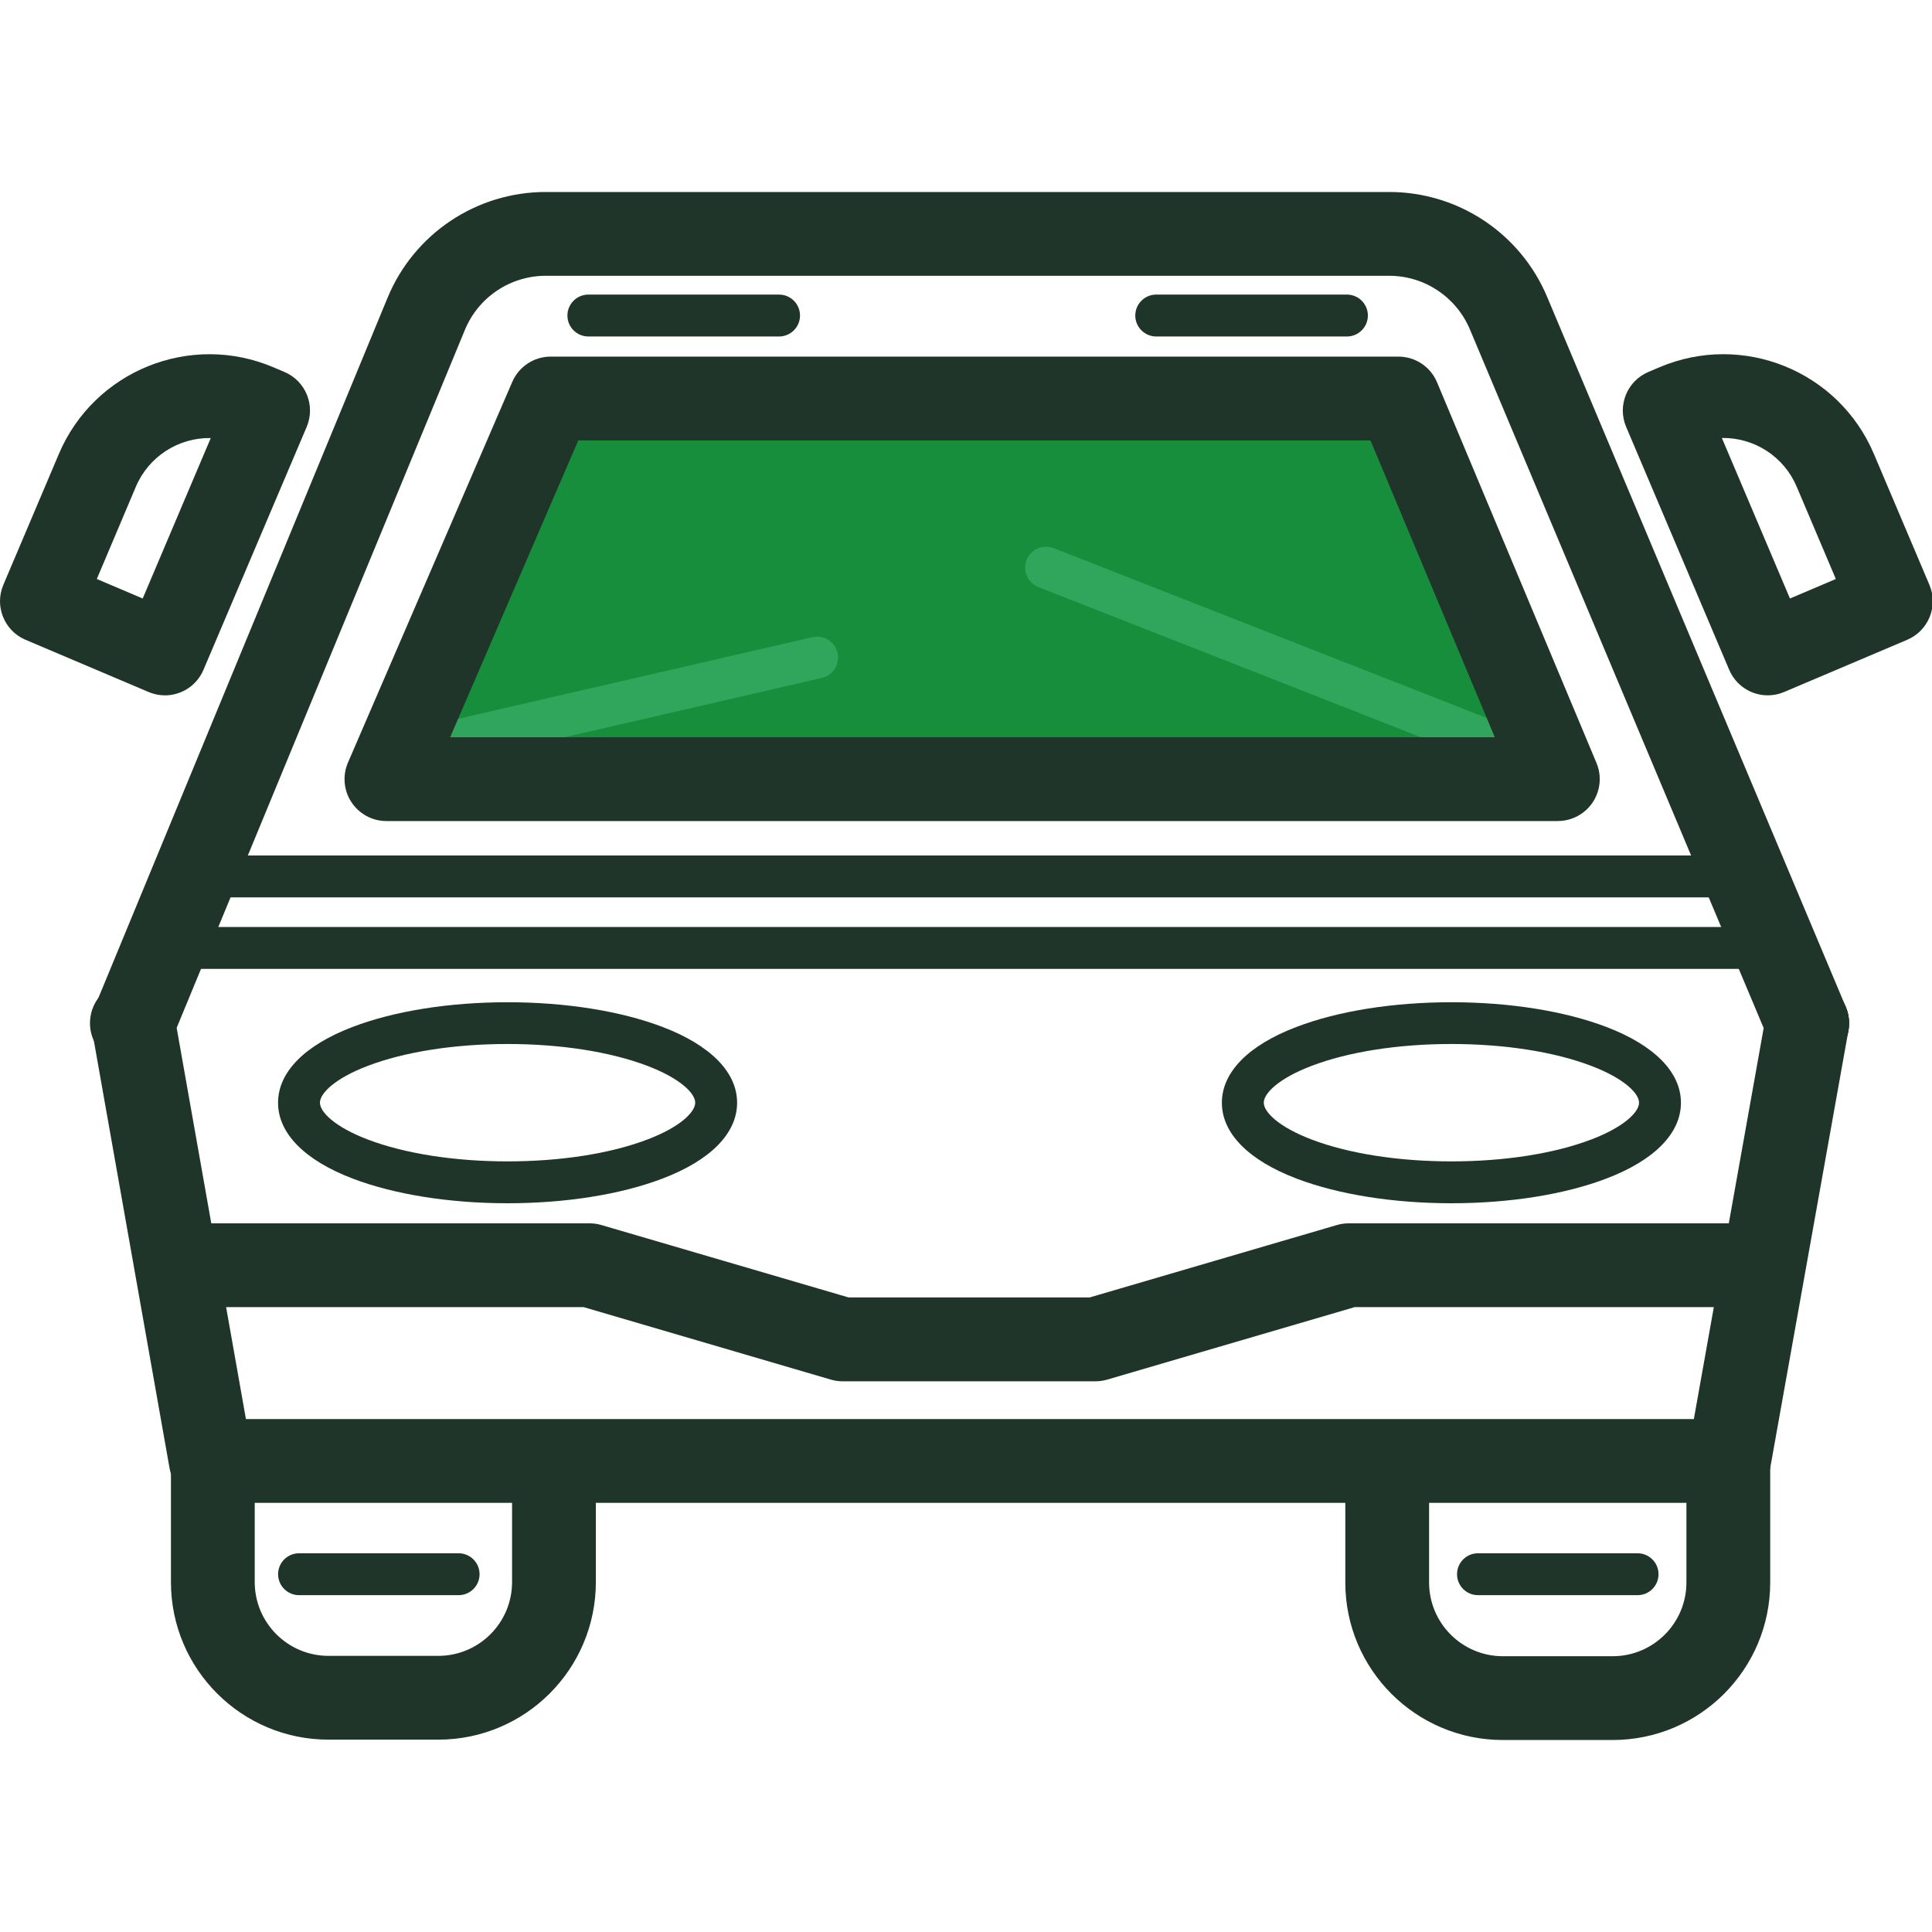
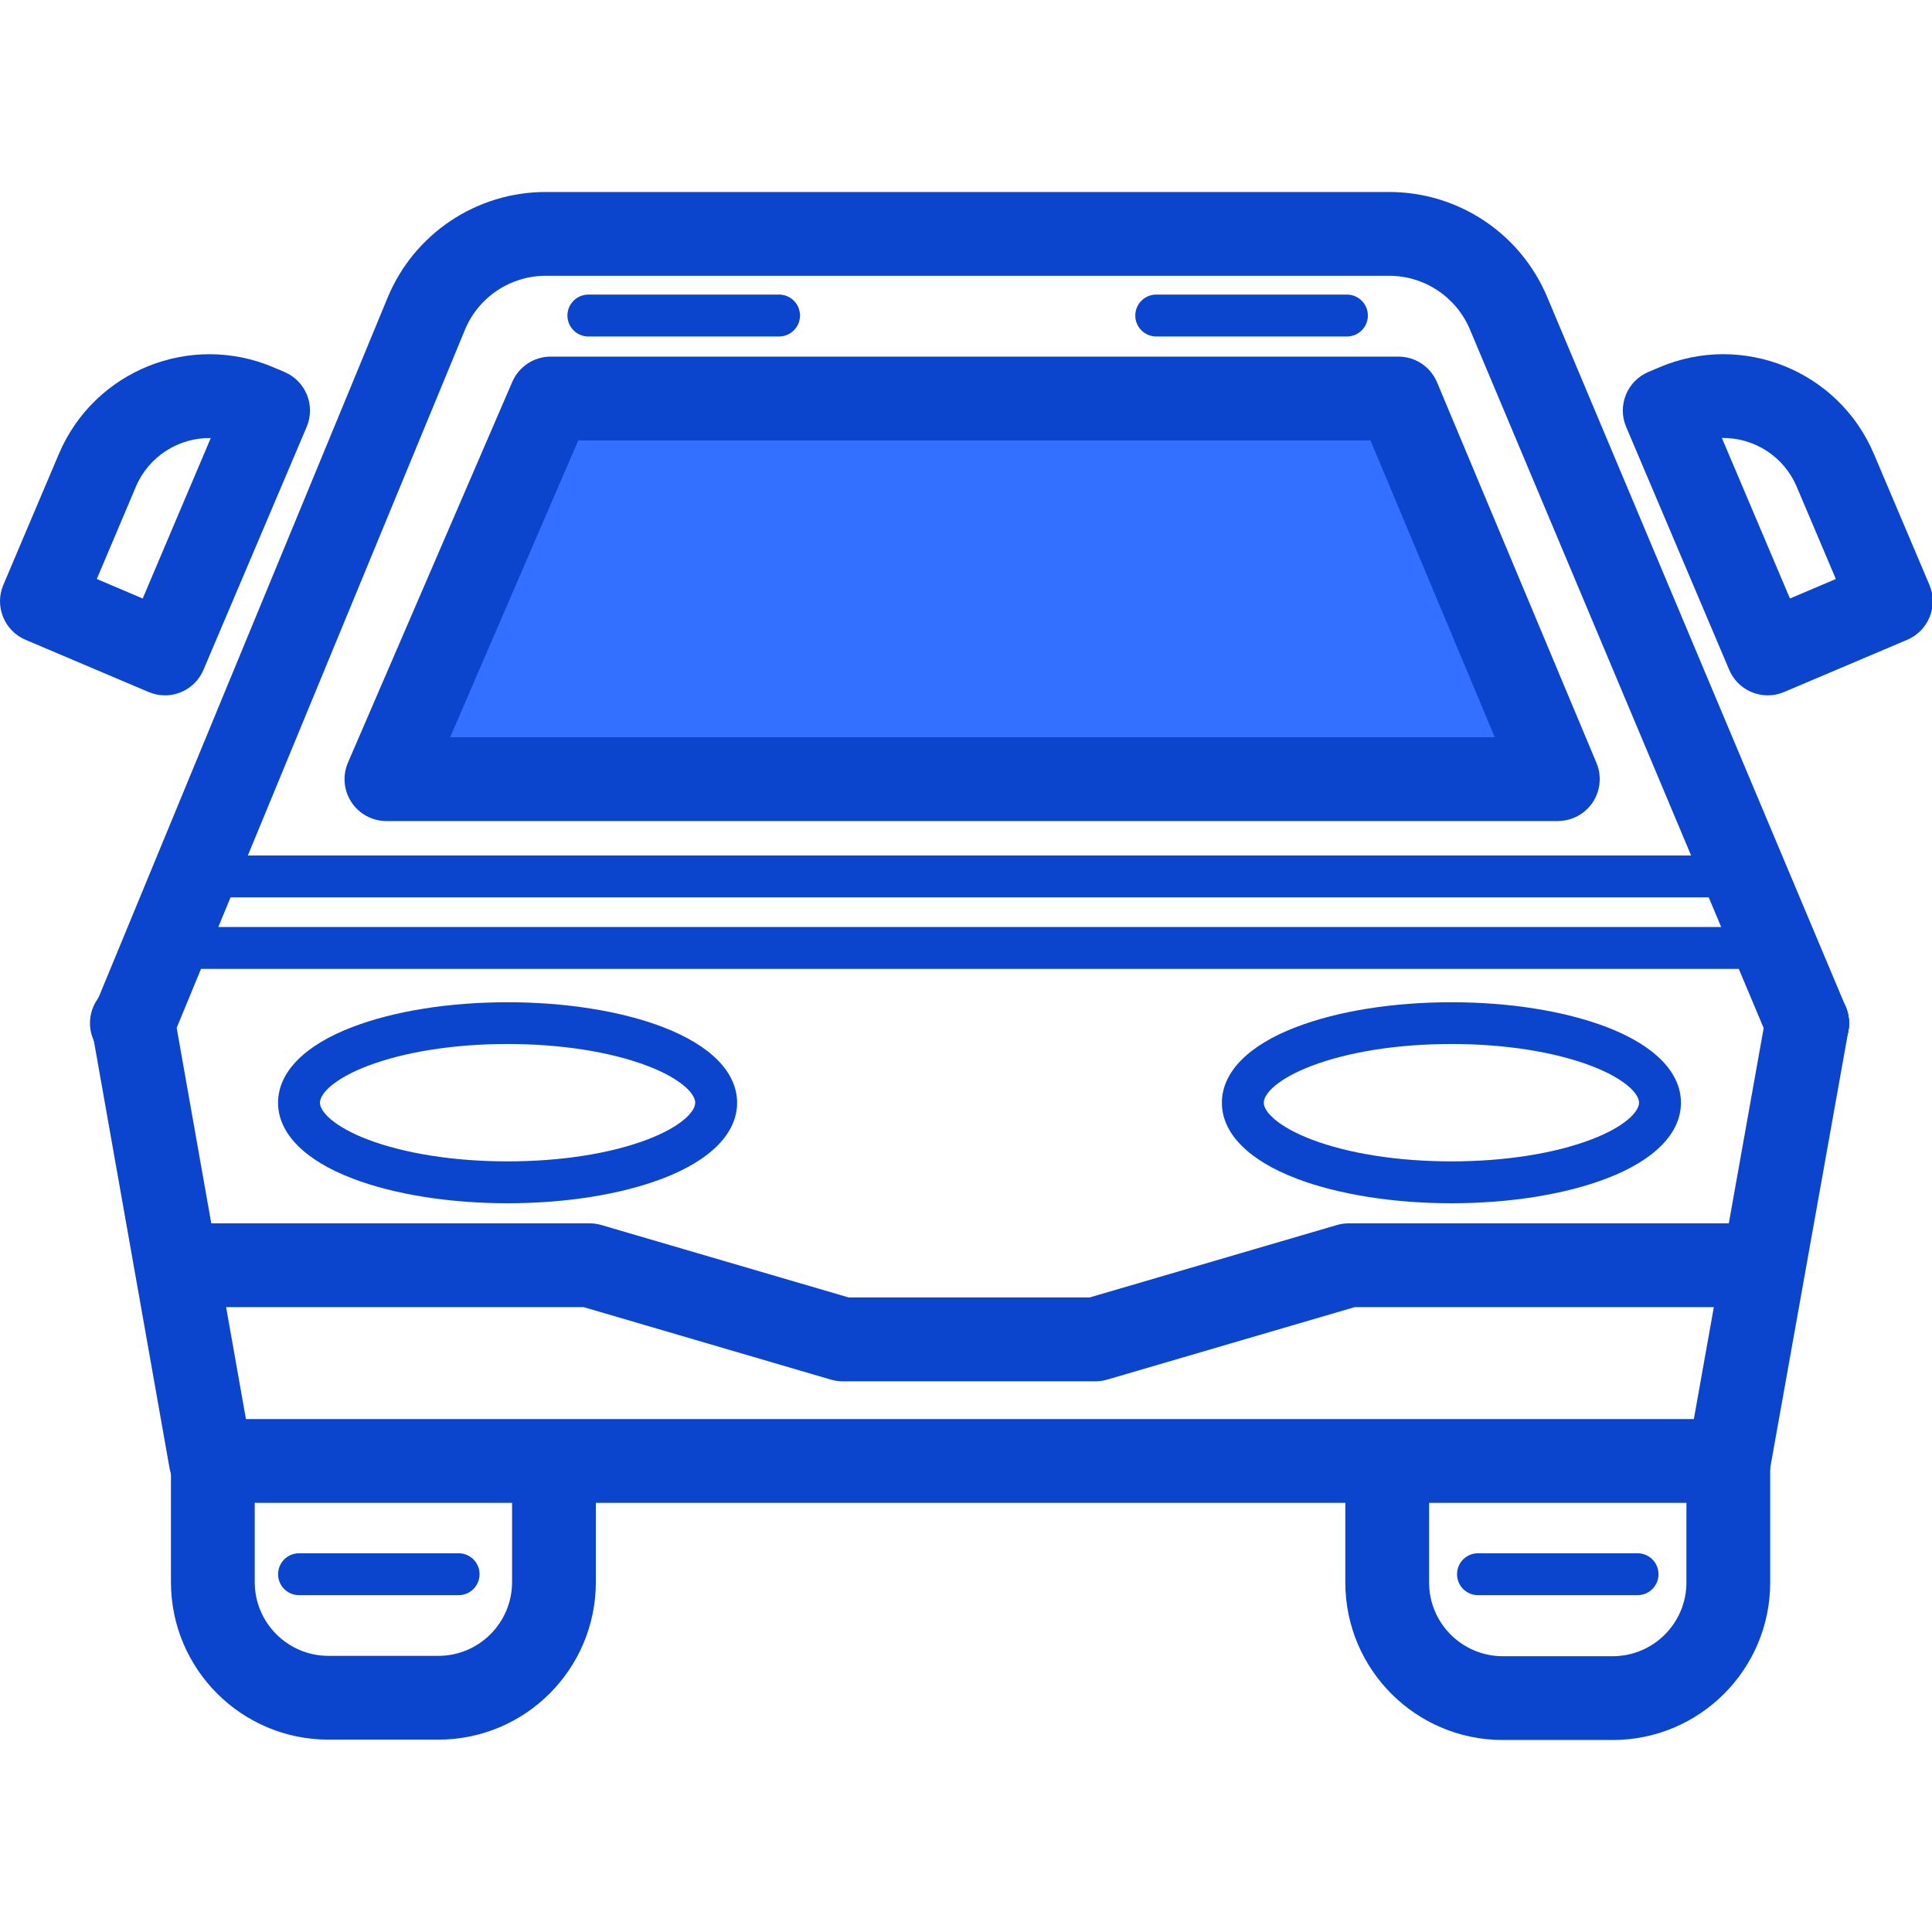
<svg xmlns="http://www.w3.org/2000/svg" class="icon" viewBox="0 -127 1278 1278">
-   <path fill="#178E3B" d="M1026.655 388.408h-774.81L360.515 136.63h560.68l105.46 251.778z" />
-   <path fill="#2FA65B" d="M282.315 381.361a13.856 13.856 0 0 1-3.1-27.355l257.978-59.487a13.856 13.856 0 1 1 6.229 26.999l-257.98 59.487a13.908 13.908 0 0 1-3.127.356zm712.96 0a13.816 13.816 0 0 1-5.054-.963L686.927 261.384a13.856 13.856 0 1 1 10.121-25.798l303.294 118.961a13.856 13.856 0 0 1-5.067 26.814z" />
-   <path fill="#203529" d="M1143.662 867.114H139.457a27.711 27.711 0 0 1-27.29-22.881L60.915 554.82a27.896 27.896 0 0 1 .58-12.47 29.48 29.48 0 0 1 1.082-3.154L256.28 70.189A113.181 113.181 0 0 1 361.213 0h557.618a113.287 113.287 0 0 1 104.643 69.516L1220.951 539a27.606 27.606 0 0 1 1.082 3.061 28.147 28.147 0 0 1 .62 13.011l-51.715 289.214a27.711 27.711 0 0 1-27.276 22.83zm-980.98-55.422h957.782l46.186-258.64-194.257-462a57.983 57.983 0 0 0-53.562-35.63H361.213a57.93 57.93 0 0 0-53.747 35.92l-190.6 461.565z" />
-   <path fill="#203529" d="M88.19 577.504h-1.873a27.711 27.711 0 0 1 1.834-55.422 27.711 27.711 0 0 1 0 55.422zm1107.227.04a27.711 27.711 0 1 1 27.474-23.937v.092a27.711 27.711 0 0 1-25.482 23.753c-.686.066-1.332.092-1.992.092z" />
-   <path fill="#203529" d="M88.177 577.597a27.711 27.711 0 1 1 26.894-34.402 27.711 27.711 0 0 1-26.907 34.31zm1107.266 0a27.711 27.711 0 1 1 21.84-10.65 27.711 27.711 0 0 1-21.866 10.65zm-905.54 446.165h-72.578a104.247 104.247 0 0 1-104.247-104.247v-70.598a27.711 27.711 0 0 1 55.423 0v70.598a48.825 48.825 0 0 0 48.824 48.825h72.578a48.825 48.825 0 0 0 48.824-48.825v-70.598a27.711 27.711 0 0 1 55.423 0v70.598a104.247 104.247 0 0 1-104.247 104.247zm776.828.238h-72.578a104.247 104.247 0 0 1-104.247-104.247v-77.5a27.711 27.711 0 0 1 55.423 0v77.5a48.825 48.825 0 0 0 48.824 48.824h72.578a48.825 48.825 0 0 0 48.824-48.824v-86.037a27.711 27.711 0 0 1 55.423 0v86.037A104.247 104.247 0 0 1 1066.731 1024zm-36.29-607.881H255.634a27.711 27.711 0 0 1-25.442-38.717L338.86 125.625a27.711 27.711 0 0 1 25.442-16.732h560.732a27.711 27.711 0 0 1 25.56 17.01l105.462 251.776a27.711 27.711 0 0 1-25.56 38.414zm-732.674-55.423h691.029l-82.237-196.354H382.525zM515.46 95.578H389.083a13.856 13.856 0 0 1 0-27.711H515.46a13.856 13.856 0 0 1 0 27.711zm375.633 0H764.717a13.856 13.856 0 0 1 0-27.711h126.376a13.856 13.856 0 0 1 0 27.711zm-166.32 691.147H557.409a27.711 27.711 0 0 1-7.785-1.122L386.06 737.65H138.995a27.711 27.711 0 1 1 0-55.423h251.051a27.711 27.711 0 0 1 7.786 1.122l163.55 47.9H720.8l163.55-47.9a27.711 27.711 0 0 1 7.785-1.122h264.472a27.711 27.711 0 0 1 0 55.423H896.12l-163.55 47.9a27.711 27.711 0 0 1-7.798 1.175zm423.455-320.105H135.38a13.856 13.856 0 1 1 0-27.712h1012.85a13.856 13.856 0 0 1 0 27.712zm8.38 47.294H123.568a13.856 13.856 0 0 1 0-27.712h1033.04a13.856 13.856 0 0 1 0 27.712z" />
-   <path fill="#203529" d="M303.376 928.185H197.809a13.856 13.856 0 1 1 0-27.712h105.567a13.856 13.856 0 0 1 0 27.712zm779.863 0H977.672a13.856 13.856 0 0 1 0-27.712h105.567a13.856 13.856 0 0 1 0 27.712zM109.132 332.972a27.619 27.619 0 0 1-10.807-2.204l-81.432-34.547a27.711 27.711 0 0 1-14.687-36.328l36.75-86.644a108.206 108.206 0 0 1 141.83-57.323l7.39 3.14a27.711 27.711 0 0 1 14.687 36.329L134.6 316.068a27.711 27.711 0 0 1-25.468 16.904zM64.042 256l30.35 12.906 45.025-106.148a52.85 52.85 0 0 0-49.51 32.119zm1105.313 76.959a27.711 27.711 0 0 1-25.508-16.891l-68.156-160.673a27.711 27.711 0 0 1 14.687-36.342l7.39-3.14a108.14 108.14 0 0 1 141.776 57.323l36.75 86.644a27.711 27.711 0 0 1-14.687 36.328l-81.432 34.547a27.711 27.711 0 0 1-10.82 2.204zm-30.35-170.227 45.037 106.174 30.35-12.906-25.93-61.136a52.783 52.783 0 0 0-49.524-32.145zM335.757 668.939c-38.505 0-74.9-5.807-102.505-16.337-31.802-12.14-49.326-29.968-49.326-50.144s17.51-38.044 49.326-50.144c27.592-10.557 64-16.337 102.505-16.337s74.9 5.806 102.506 16.337c31.802 12.14 49.326 29.967 49.326 50.144s-17.51 38.044-49.326 50.144c-27.606 10.544-64.013 16.337-102.506 16.337zm0-105.343c-35.206 0-68.104 5.16-92.621 14.515-21.76 8.3-31.499 18.184-31.499 24.307s9.739 15.994 31.499 24.307c24.517 9.356 57.415 14.516 92.621 14.516s68.091-5.16 92.622-14.516c21.76-8.3 31.499-18.184 31.499-24.307s-9.739-15.993-31.499-24.307c-24.584-9.369-57.415-14.515-92.622-14.515zm624.337 105.343c-38.506 0-74.9-5.807-102.506-16.337-31.802-12.14-49.326-29.968-49.326-50.144s17.51-38.044 49.326-50.144c27.593-10.557 64-16.337 102.506-16.337s74.9 5.806 102.505 16.337c31.802 12.14 49.326 29.967 49.326 50.144s-17.51 38.044-49.326 50.144c-27.606 10.544-64.013 16.337-102.505 16.337zm0-105.343c-35.207 0-68.104 5.16-92.622 14.515-21.76 8.3-31.499 18.184-31.499 24.307s9.739 15.994 31.499 24.307c24.518 9.356 57.415 14.516 92.622 14.516s68.09-5.16 92.622-14.516c21.76-8.3 31.498-18.184 31.498-24.307s-9.738-15.993-31.498-24.307c-24.532-9.369-57.416-14.515-92.622-14.515z" />
+   <path fill="#3470FF" d="M1026.655 388.408h-774.81L360.515 136.63h560.68l105.46 251.778z" />
+   <path fill="#3470FF" d="M282.315 381.361a13.856 13.856 0 0 1-3.1-27.355l257.978-59.487a13.856 13.856 0 1 1 6.229 26.999l-257.98 59.487a13.908 13.908 0 0 1-3.127.356zm712.96 0a13.816 13.816 0 0 1-5.054-.963L686.927 261.384a13.856 13.856 0 1 1 10.121-25.798l303.294 118.961a13.856 13.856 0 0 1-5.067 26.814z" />
+   <path fill="#0B44CD" d="M1143.662 867.114H139.457a27.711 27.711 0 0 1-27.29-22.881L60.915 554.82a27.896 27.896 0 0 1 .58-12.47 29.48 29.48 0 0 1 1.082-3.154L256.28 70.189A113.181 113.181 0 0 1 361.213 0h557.618a113.287 113.287 0 0 1 104.643 69.516L1220.951 539a27.606 27.606 0 0 1 1.082 3.061 28.147 28.147 0 0 1 .62 13.011l-51.715 289.214a27.711 27.711 0 0 1-27.276 22.83zm-980.98-55.422h957.782l46.186-258.64-194.257-462a57.983 57.983 0 0 0-53.562-35.63H361.213a57.93 57.93 0 0 0-53.747 35.92l-190.6 461.565z" />
+   <path fill="#0B44CD" d="M88.19 577.504h-1.873a27.711 27.711 0 0 1 1.834-55.422 27.711 27.711 0 0 1 0 55.422zm1107.227.04a27.711 27.711 0 1 1 27.474-23.937v.092a27.711 27.711 0 0 1-25.482 23.753c-.686.066-1.332.092-1.992.092z" />
+   <path fill="#0B44CD" d="M88.177 577.597a27.711 27.711 0 1 1 26.894-34.402 27.711 27.711 0 0 1-26.907 34.31zm1107.266 0a27.711 27.711 0 1 1 21.84-10.65 27.711 27.711 0 0 1-21.866 10.65zm-905.54 446.165h-72.578a104.247 104.247 0 0 1-104.247-104.247v-70.598a27.711 27.711 0 0 1 55.423 0v70.598a48.825 48.825 0 0 0 48.824 48.825h72.578a48.825 48.825 0 0 0 48.824-48.825v-70.598a27.711 27.711 0 0 1 55.423 0v70.598a104.247 104.247 0 0 1-104.247 104.247zm776.828.238h-72.578a104.247 104.247 0 0 1-104.247-104.247v-77.5a27.711 27.711 0 0 1 55.423 0v77.5a48.825 48.825 0 0 0 48.824 48.824h72.578a48.825 48.825 0 0 0 48.824-48.824v-86.037a27.711 27.711 0 0 1 55.423 0v86.037A104.247 104.247 0 0 1 1066.731 1024zm-36.29-607.881H255.634a27.711 27.711 0 0 1-25.442-38.717L338.86 125.625a27.711 27.711 0 0 1 25.442-16.732h560.732a27.711 27.711 0 0 1 25.56 17.01l105.462 251.776a27.711 27.711 0 0 1-25.56 38.414zm-732.674-55.423h691.029l-82.237-196.354H382.525zM515.46 95.578H389.083a13.856 13.856 0 0 1 0-27.711H515.46a13.856 13.856 0 0 1 0 27.711zm375.633 0H764.717a13.856 13.856 0 0 1 0-27.711h126.376a13.856 13.856 0 0 1 0 27.711zm-166.32 691.147H557.409a27.711 27.711 0 0 1-7.785-1.122L386.06 737.65H138.995a27.711 27.711 0 1 1 0-55.423h251.051a27.711 27.711 0 0 1 7.786 1.122l163.55 47.9H720.8l163.55-47.9a27.711 27.711 0 0 1 7.785-1.122h264.472a27.711 27.711 0 0 1 0 55.423H896.12l-163.55 47.9a27.711 27.711 0 0 1-7.798 1.175zm423.455-320.105H135.38a13.856 13.856 0 1 1 0-27.712h1012.85a13.856 13.856 0 0 1 0 27.712zm8.38 47.294H123.568a13.856 13.856 0 0 1 0-27.712h1033.04a13.856 13.856 0 0 1 0 27.712z" />
+   <path fill="#0B44CD" d="M303.376 928.185H197.809a13.856 13.856 0 1 1 0-27.712h105.567a13.856 13.856 0 0 1 0 27.712zm779.863 0H977.672a13.856 13.856 0 0 1 0-27.712h105.567a13.856 13.856 0 0 1 0 27.712zM109.132 332.972a27.619 27.619 0 0 1-10.807-2.204l-81.432-34.547a27.711 27.711 0 0 1-14.687-36.328l36.75-86.644a108.206 108.206 0 0 1 141.83-57.323l7.39 3.14a27.711 27.711 0 0 1 14.687 36.329L134.6 316.068a27.711 27.711 0 0 1-25.468 16.904zM64.042 256l30.35 12.906 45.025-106.148a52.85 52.85 0 0 0-49.51 32.119zm1105.313 76.959a27.711 27.711 0 0 1-25.508-16.891l-68.156-160.673a27.711 27.711 0 0 1 14.687-36.342l7.39-3.14a108.14 108.14 0 0 1 141.776 57.323l36.75 86.644a27.711 27.711 0 0 1-14.687 36.328l-81.432 34.547a27.711 27.711 0 0 1-10.82 2.204zm-30.35-170.227 45.037 106.174 30.35-12.906-25.93-61.136a52.783 52.783 0 0 0-49.524-32.145zM335.757 668.939c-38.505 0-74.9-5.807-102.505-16.337-31.802-12.14-49.326-29.968-49.326-50.144s17.51-38.044 49.326-50.144c27.592-10.557 64-16.337 102.505-16.337s74.9 5.806 102.506 16.337c31.802 12.14 49.326 29.967 49.326 50.144s-17.51 38.044-49.326 50.144c-27.606 10.544-64.013 16.337-102.506 16.337zm0-105.343c-35.206 0-68.104 5.16-92.621 14.515-21.76 8.3-31.499 18.184-31.499 24.307s9.739 15.994 31.499 24.307c24.517 9.356 57.415 14.516 92.621 14.516s68.091-5.16 92.622-14.516c21.76-8.3 31.499-18.184 31.499-24.307s-9.739-15.993-31.499-24.307c-24.584-9.369-57.415-14.515-92.622-14.515zm624.337 105.343c-38.506 0-74.9-5.807-102.506-16.337-31.802-12.14-49.326-29.968-49.326-50.144s17.51-38.044 49.326-50.144c27.593-10.557 64-16.337 102.506-16.337s74.9 5.806 102.505 16.337c31.802 12.14 49.326 29.967 49.326 50.144s-17.51 38.044-49.326 50.144c-27.606 10.544-64.013 16.337-102.505 16.337zm0-105.343c-35.207 0-68.104 5.16-92.622 14.515-21.76 8.3-31.499 18.184-31.499 24.307s9.739 15.994 31.499 24.307c24.518 9.356 57.415 14.516 92.622 14.516s68.09-5.16 92.622-14.516c21.76-8.3 31.498-18.184 31.498-24.307s-9.738-15.993-31.498-24.307c-24.532-9.369-57.416-14.515-92.622-14.515z" />
</svg>
